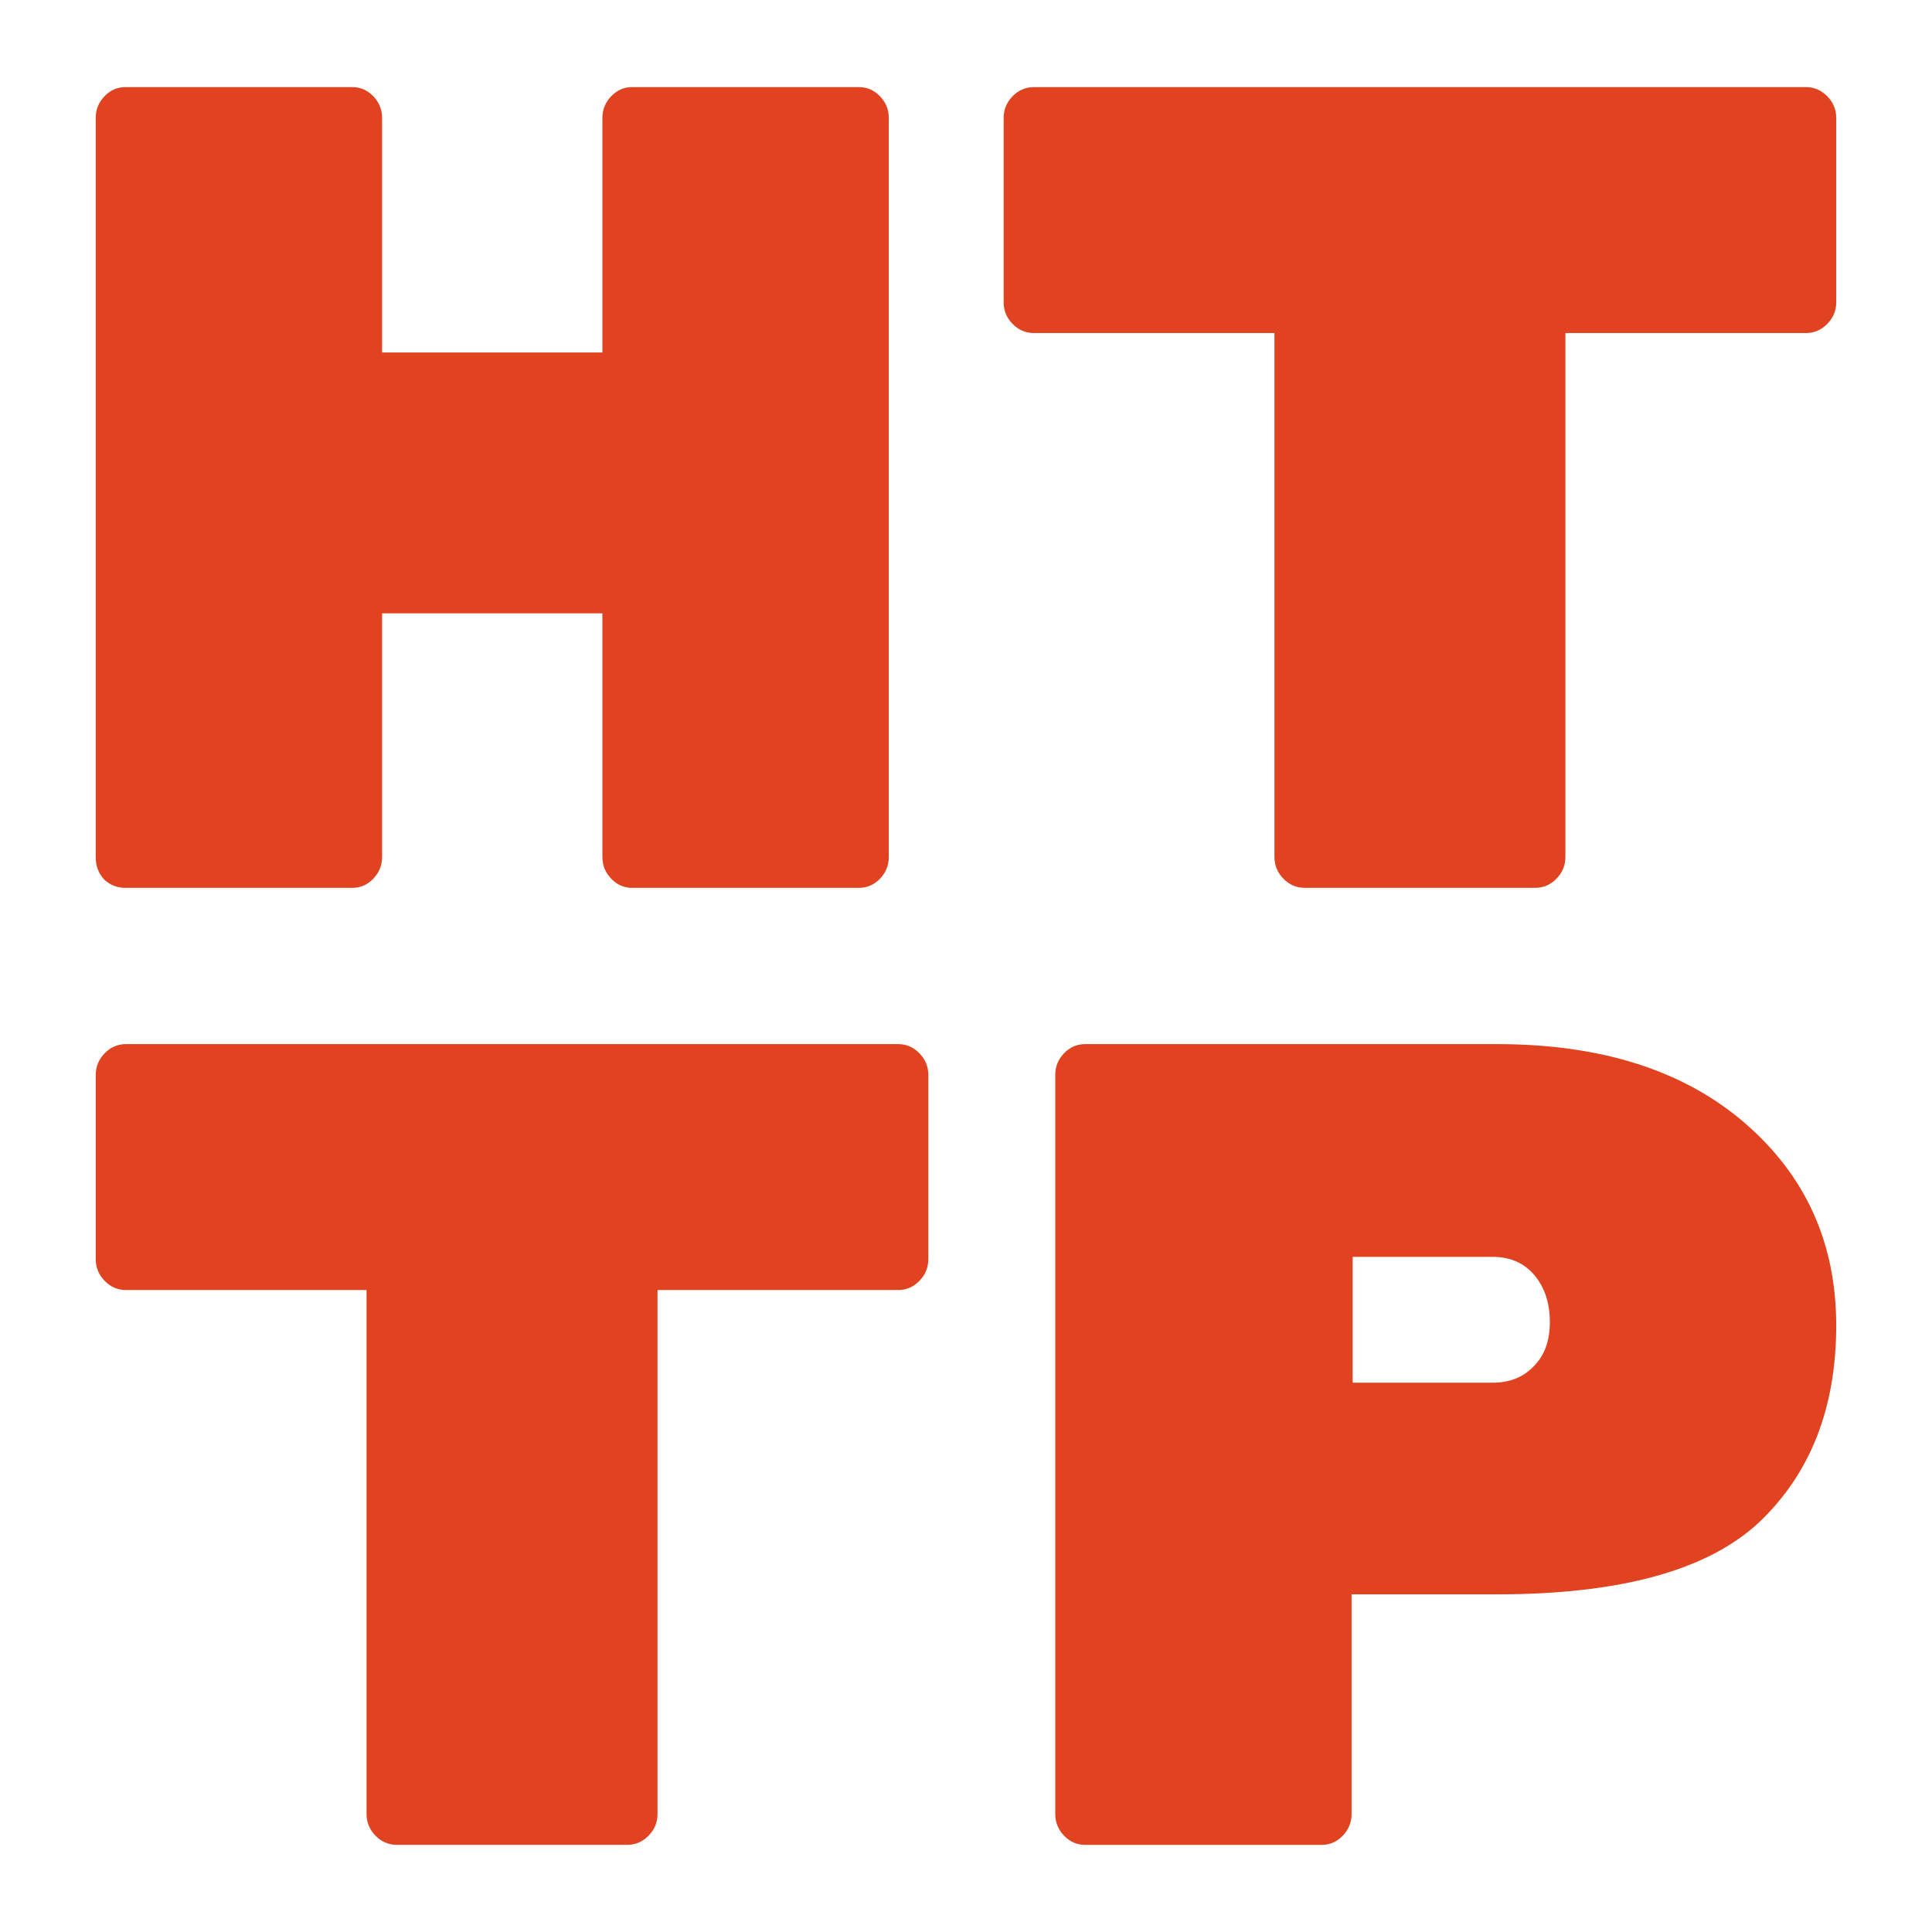
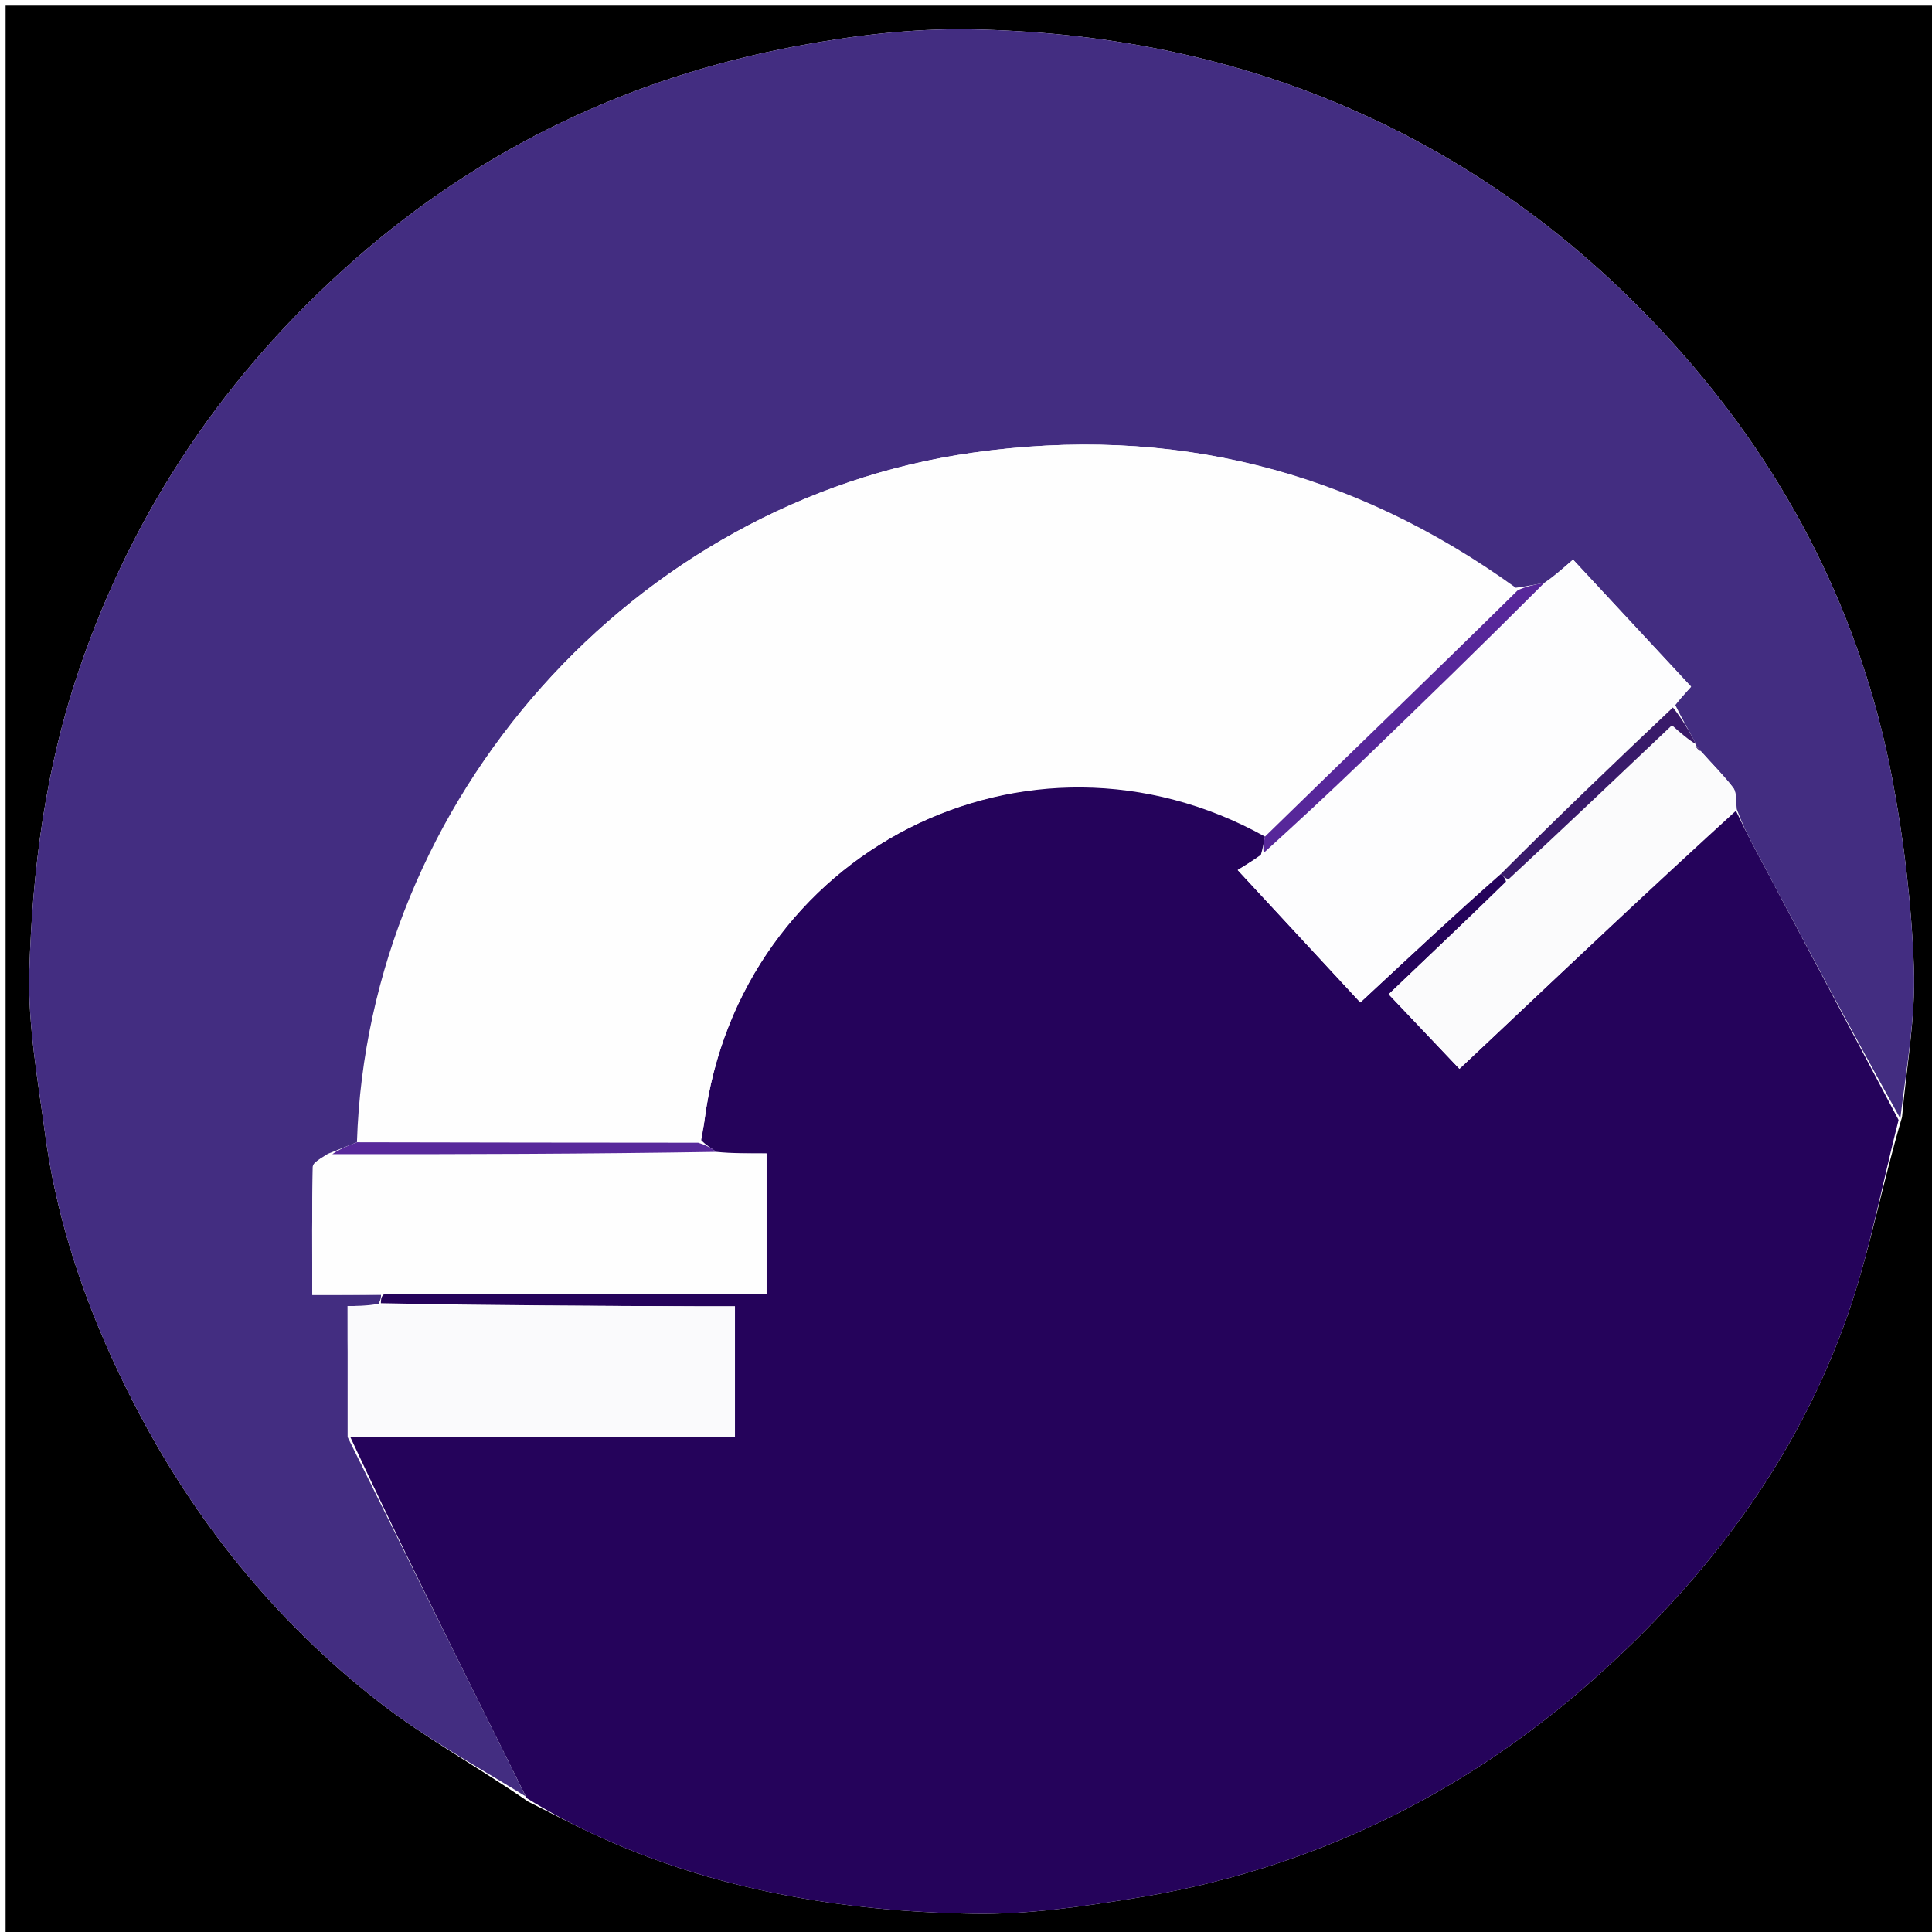
- <svg xmlns="http://www.w3.org/2000/svg" width="99.301mm" height="99.301mm" version="1.1" viewBox="0 0 99.301 99.301">
-   <g transform="translate(-54.622 -84.035)">
-     <rect x="54.622" y="84.035" width="99.301" height="99.301" fill-opacity="0" />
-     <path d="m87.113 88.513h11.662q0.623 0 1.076 0.47 0.453 0.47 0.453 1.117v37.982q0 0.647-0.453 1.117-0.453 0.47-1.076 0.47h-11.662q-0.623 0-1.076-0.47-0.453-0.47-0.453-1.117v-12.523h-11.323v12.523q0 0.647-0.453 1.117-0.453 0.47-1.076 0.47h-11.662q-0.623 0-1.076-0.412-0.453-0.47-0.453-1.176v-37.982q0-0.647 0.453-1.117 0.453-0.47 1.076-0.47h11.662q0.623 0 1.076 0.47 0.453 0.47 0.453 1.117v12.053h11.323v-12.053q0-0.647 0.453-1.117 0.453-0.47 1.076-0.47z" fill="#e1421f" />
-     <path d="m107.76 88.513h39.687q0.633 0 1.093 0.47 0.46 0.47 0.46 1.117v9.466q0 0.647-0.46 1.117-0.46 0.47-1.093 0.47h-12.366v26.928q0 0.647-0.46 1.117-0.46 0.47-1.093 0.47h-11.849q-0.633 0-1.093-0.47-0.46-0.47-0.46-1.117v-26.928h-12.366q-0.633 0-1.093-0.47-0.46-0.47-0.46-1.117v-9.466q0-0.647 0.46-1.117 0.46-0.47 1.093-0.47z" fill="#e1421f" />
-     <path d="m110.39 137.7h21.173q8.039 0 12.738 4.057 4.699 4.057 4.699 10.407 0 6.35-3.963 10.113-3.963 3.704-13.474 3.704h-7.473v11.289q0 0.647-0.453 1.117t-1.076 0.47h-12.172q-0.623 0-1.076-0.47-0.453-0.47-0.453-1.117v-37.982q0-0.647 0.453-1.117 0.453-0.47 1.076-0.47zm13.757 10.936v6.467h7.19q1.302 0 2.095-0.823 0.849-0.823 0.849-2.293 0-1.47-0.793-2.411t-2.151-0.941z" fill="#e1421f" />
-     <path d="m61.096 137.7h39.687q0.633 0 1.093 0.47 0.46 0.47 0.46 1.117v9.466q0 0.647-0.46 1.117-0.46 0.47-1.093 0.47h-12.366v26.928q0 0.647-0.46 1.117-0.46 0.47-1.093 0.47h-11.849q-0.633 0-1.093-0.47-0.46-0.47-0.46-1.117v-26.928h-12.366q-0.633 0-1.093-0.47-0.46-0.47-0.46-1.117v-9.466q0-0.647 0.46-1.117 0.46-0.47 1.093-0.47z" fill="#e1421f" />
-   </g>
+ <svg xmlns="http://www.w3.org/2000/svg" version="1.1" id="Layer_1" x="0px" y="0px" width="100%" viewBox="0 0 345 345" enable-background="new 0 0 345 345" xml:space="preserve">
+   <path fill="#000000" opacity="1" stroke="none" d=" M209,346   C139.333,346 70.167,346 1,346   C1,231 1,116 1,1   C116,1 231,1 346,1   C346,116 346,231 346,346   C300.5,346 255,346 209,346  M94.324,321.726   C98.162,323.642 101.958,325.651 105.845,327.461   C127.386,337.493 150.333,341.337 173.815,341.743   C183.493,341.91 193.286,340.472 202.889,338.917   C233.722,333.923 260.936,320.769 284.242,300.173   C304.614,282.17 320.849,260.809 329.92,234.885   C333.877,223.577 336.049,211.644 339.651,199.478   C340.43,190.603 342.089,181.695 341.767,172.86   C341.354,161.541 340.017,150.153 337.896,139.02   C332.404,110.194 319.485,84.725 300.126,62.819   C283.415,43.911 263.551,29.025 240.13,18.982   C218.706,9.795 196.282,5.64 173.218,5.241   C162.899,5.062 152.401,6.326 142.229,8.235   C112.62,13.792 86.075,26.394 63.441,46.262   C40.549,66.358 23.852,90.836 14,119.945   C8.105,137.359 5.77,155.289 5.236,173.412   C4.952,183.049 6.754,192.786 8.04,202.422   C10.333,219.609 16.23,235.765 24.127,251.029   C34.805,271.669 49.241,289.572 67.617,303.885   C75.876,310.319 85.173,315.422 94.324,321.726  z" />
+   <path fill="#25035B" opacity="1" stroke="none" d=" M339.032,199.995   C336.049,211.644 333.877,223.577 329.92,234.885   C320.849,260.809 304.614,282.17 284.242,300.173   C260.936,320.769 233.722,333.923 202.889,338.917   C193.286,340.472 183.493,341.91 173.815,341.743   C150.333,341.337 127.386,337.493 105.845,327.461   C101.958,325.651 98.162,323.642 94.038,321.09   C91.45,315.846 89.136,311.245 86.849,306.63   C78.586,289.963 70.332,273.291 62.537,256.579   C85.752,256.536 108.504,256.536 131.24,256.536   C131.24,248.392 131.24,240.991 131.24,233.276   C128.889,233.276 126.91,233.283 124.931,233.275   C105.953,233.19 86.974,233.102 68.011,232.719   C68.032,232.027 68.038,231.632 68.503,231.155   C91.683,231.073 114.404,231.073 136.879,231.073   C136.879,222.335 136.879,214.282 136.879,205.976   C133.661,205.976 130.847,205.976 127.903,205.691   C126.899,204.936 126.026,204.467 125.223,203.599   C125.455,202.218 125.647,201.239 125.774,200.251   C131.946,152.105 183.428,125.806 225.893,149.39   C225.647,150.607 225.498,151.492 225.159,152.648   C223.696,153.709 222.424,154.5 221.024,155.371   C228.961,163.941 235.925,171.459 242.916,179.006   C251.468,171.048 259.621,163.462 268.016,156.056   C268.527,156.534 268.796,156.832 268.925,157.431   C261.888,164.302 254.99,170.872 247.979,177.55   C252.386,182.194 256.434,186.459 260.613,190.862   C262.549,189.042 264.114,187.572 265.677,186.098   C280.409,172.205 295.141,158.31 309.992,144.781   C311.087,147.065 312.035,148.997 313.041,150.899   C321.699,167.268 330.367,183.631 339.032,199.995  z" />
+   <path fill="#432D81" opacity="1" stroke="none" d=" M339.342,199.737   C330.367,183.631 321.699,167.268 313.041,150.899   C312.035,148.997 311.087,147.065 310.136,144.502   C309.957,142.772 310.089,141.43 309.489,140.652   C307.786,138.441 305.784,136.46 303.738,134.13   C303.283,133.592 302.99,133.311 302.785,133.059   C302.872,133.088 302.806,133.26 302.85,132.886   C301.609,130.412 300.323,128.312 299.167,125.907   C300.164,124.636 301.031,123.671 301.978,122.619   C294.864,114.962 287.909,107.476 280.901,99.933   C279.109,101.495 277.627,102.787 275.768,104.083   C273.926,104.41 272.462,104.733 270.673,104.951   C241.348,83.796 209.161,75.818 173.635,80.848   C113.199,89.404 65.672,142.729 63.741,203.977   C61.895,204.664 60.44,205.325 58.545,206.032   C57.323,206.837 55.88,207.582 55.861,208.36   C55.689,215.769 55.759,223.183 55.759,231.237   C60.173,231.237 64.108,231.237 68.043,231.237   C68.038,231.632 68.032,232.027 67.597,232.822   C65.408,233.222 63.65,233.222 62.075,233.222   C62.075,241.498 62.075,249.06 62.075,256.621   C70.332,273.291 78.586,289.963 86.849,306.63   C89.136,311.245 91.45,315.846 93.875,320.791   C85.173,315.422 75.876,310.319 67.617,303.885   C49.241,289.572 34.805,271.669 24.127,251.029   C16.23,235.765 10.333,219.609 8.04,202.422   C6.754,192.786 4.952,183.049 5.236,173.412   C5.77,155.289 8.105,137.359 14,119.945   C23.852,90.836 40.549,66.358 63.441,46.262   C86.075,26.394 112.62,13.792 142.229,8.235   C152.401,6.326 162.899,5.062 173.218,5.241   C196.282,5.64 218.706,9.795 240.13,18.982   C263.551,29.025 283.415,43.911 300.126,62.819   C319.485,84.725 332.404,110.194 337.896,139.02   C340.017,150.153 341.354,161.541 341.767,172.86   C342.089,181.695 340.43,190.603 339.342,199.737  z" />
+   <path fill="#FEFEFE" opacity="1" stroke="none" d=" M64.132,203.951   C65.672,142.729 113.199,89.404 173.635,80.848   C209.161,75.818 241.348,83.796 270.698,105.301   C256.03,120.19 241.01,134.624 225.991,149.059   C183.428,125.806 131.946,152.105 125.774,200.251   C125.647,201.239 125.455,202.218 124.747,203.658   C104.178,204.061 84.155,204.006 64.132,203.951  z" />
+   <path fill="#FDFDFE" opacity="1" stroke="none" d=" M276.145,104.079   C277.627,102.787 279.109,101.495 280.901,99.933   C287.909,107.476 294.864,114.962 301.978,122.619   C301.031,123.671 300.164,124.636 298.863,126.027   C288.212,136.261 277.993,146.068 267.774,155.876   C259.621,163.462 251.468,171.048 242.916,179.006   C235.925,171.459 228.961,163.941 221.024,155.371   C222.424,154.5 223.696,153.709 225.482,152.559   C231.657,146.863 237.364,141.572 242.97,136.177   C254.058,125.508 265.09,114.782 276.145,104.079  z" />
+   <path fill="#FEFEFE" opacity="1" stroke="none" d=" M68.503,231.155   C64.108,231.237 60.173,231.237 55.759,231.237   C55.759,223.183 55.689,215.769 55.861,208.36   C55.88,207.582 57.323,206.837 58.9,206.144   C82.475,206.133 105.254,206.055 128.034,205.976   C130.847,205.976 133.661,205.976 136.879,205.976   C136.879,214.282 136.879,222.335 136.879,231.073   C114.404,231.073 91.683,231.073 68.503,231.155  z" />
+   <path fill="#FAFAFC" opacity="1" stroke="none" d=" M62.537,256.579   C62.075,249.06 62.075,241.498 62.075,233.222   C63.65,233.222 65.408,233.222 67.582,233.118   C86.974,233.102 105.953,233.19 124.931,233.275   C126.91,233.283 128.889,233.276 131.24,233.276   C131.24,240.991 131.24,248.392 131.24,256.536   C108.504,256.536 85.752,256.536 62.537,256.579  z" />
+   <path fill="#FBFBFC" opacity="1" stroke="none" d=" M303.899,134.388   C305.784,136.46 307.786,138.441 309.489,140.652   C310.089,141.43 309.957,142.772 310.016,144.137   C295.141,158.31 280.409,172.205 265.677,186.098   C264.114,187.572 262.549,189.042 260.613,190.862   C256.434,186.459 252.386,182.194 247.979,177.55   C254.99,170.872 261.888,164.302 269.242,157.313   C279.279,147.806 288.859,138.718 298.563,129.512   C300.122,130.889 301.464,132.074 302.806,133.26   C302.806,133.26 302.872,133.088 302.893,133.361   C303.242,133.886 303.57,134.137 303.899,134.388  z" />
+   <path fill="#57279A" opacity="1" stroke="none" d=" M275.768,104.083   C265.09,114.782 254.058,125.508 242.97,136.177   C237.364,141.572 231.657,146.863 225.672,152.29   C225.498,151.492 225.647,150.607 225.893,149.39   C241.01,134.624 256.03,120.19 271.024,105.405   C272.462,104.733 273.926,104.41 275.768,104.083  z" />
+   <path fill="#58299B" opacity="1" stroke="none" d=" M127.903,205.691   C105.254,206.055 82.475,206.133 59.34,206.099   C60.44,205.325 61.895,204.664 63.741,203.977   C84.155,204.006 104.178,204.061 124.677,204.056   C126.026,204.467 126.899,204.936 127.903,205.691  z" />
+   <path fill="#391A6A" opacity="1" stroke="none" d=" M302.85,132.886   C301.464,132.074 300.122,130.889 298.563,129.512   C288.859,138.718 279.279,147.806 269.381,157.012   C268.796,156.832 268.527,156.534 268.016,156.056   C277.993,146.068 288.212,136.261 298.734,126.333   C300.323,128.312 301.609,130.412 302.85,132.886  z" />
+   <path fill="#391A6A" opacity="1" stroke="none" d=" M303.738,134.13   C303.57,134.137 303.242,133.886 302.805,133.333   C302.99,133.311 303.283,133.592 303.738,134.13  z" />
</svg>
